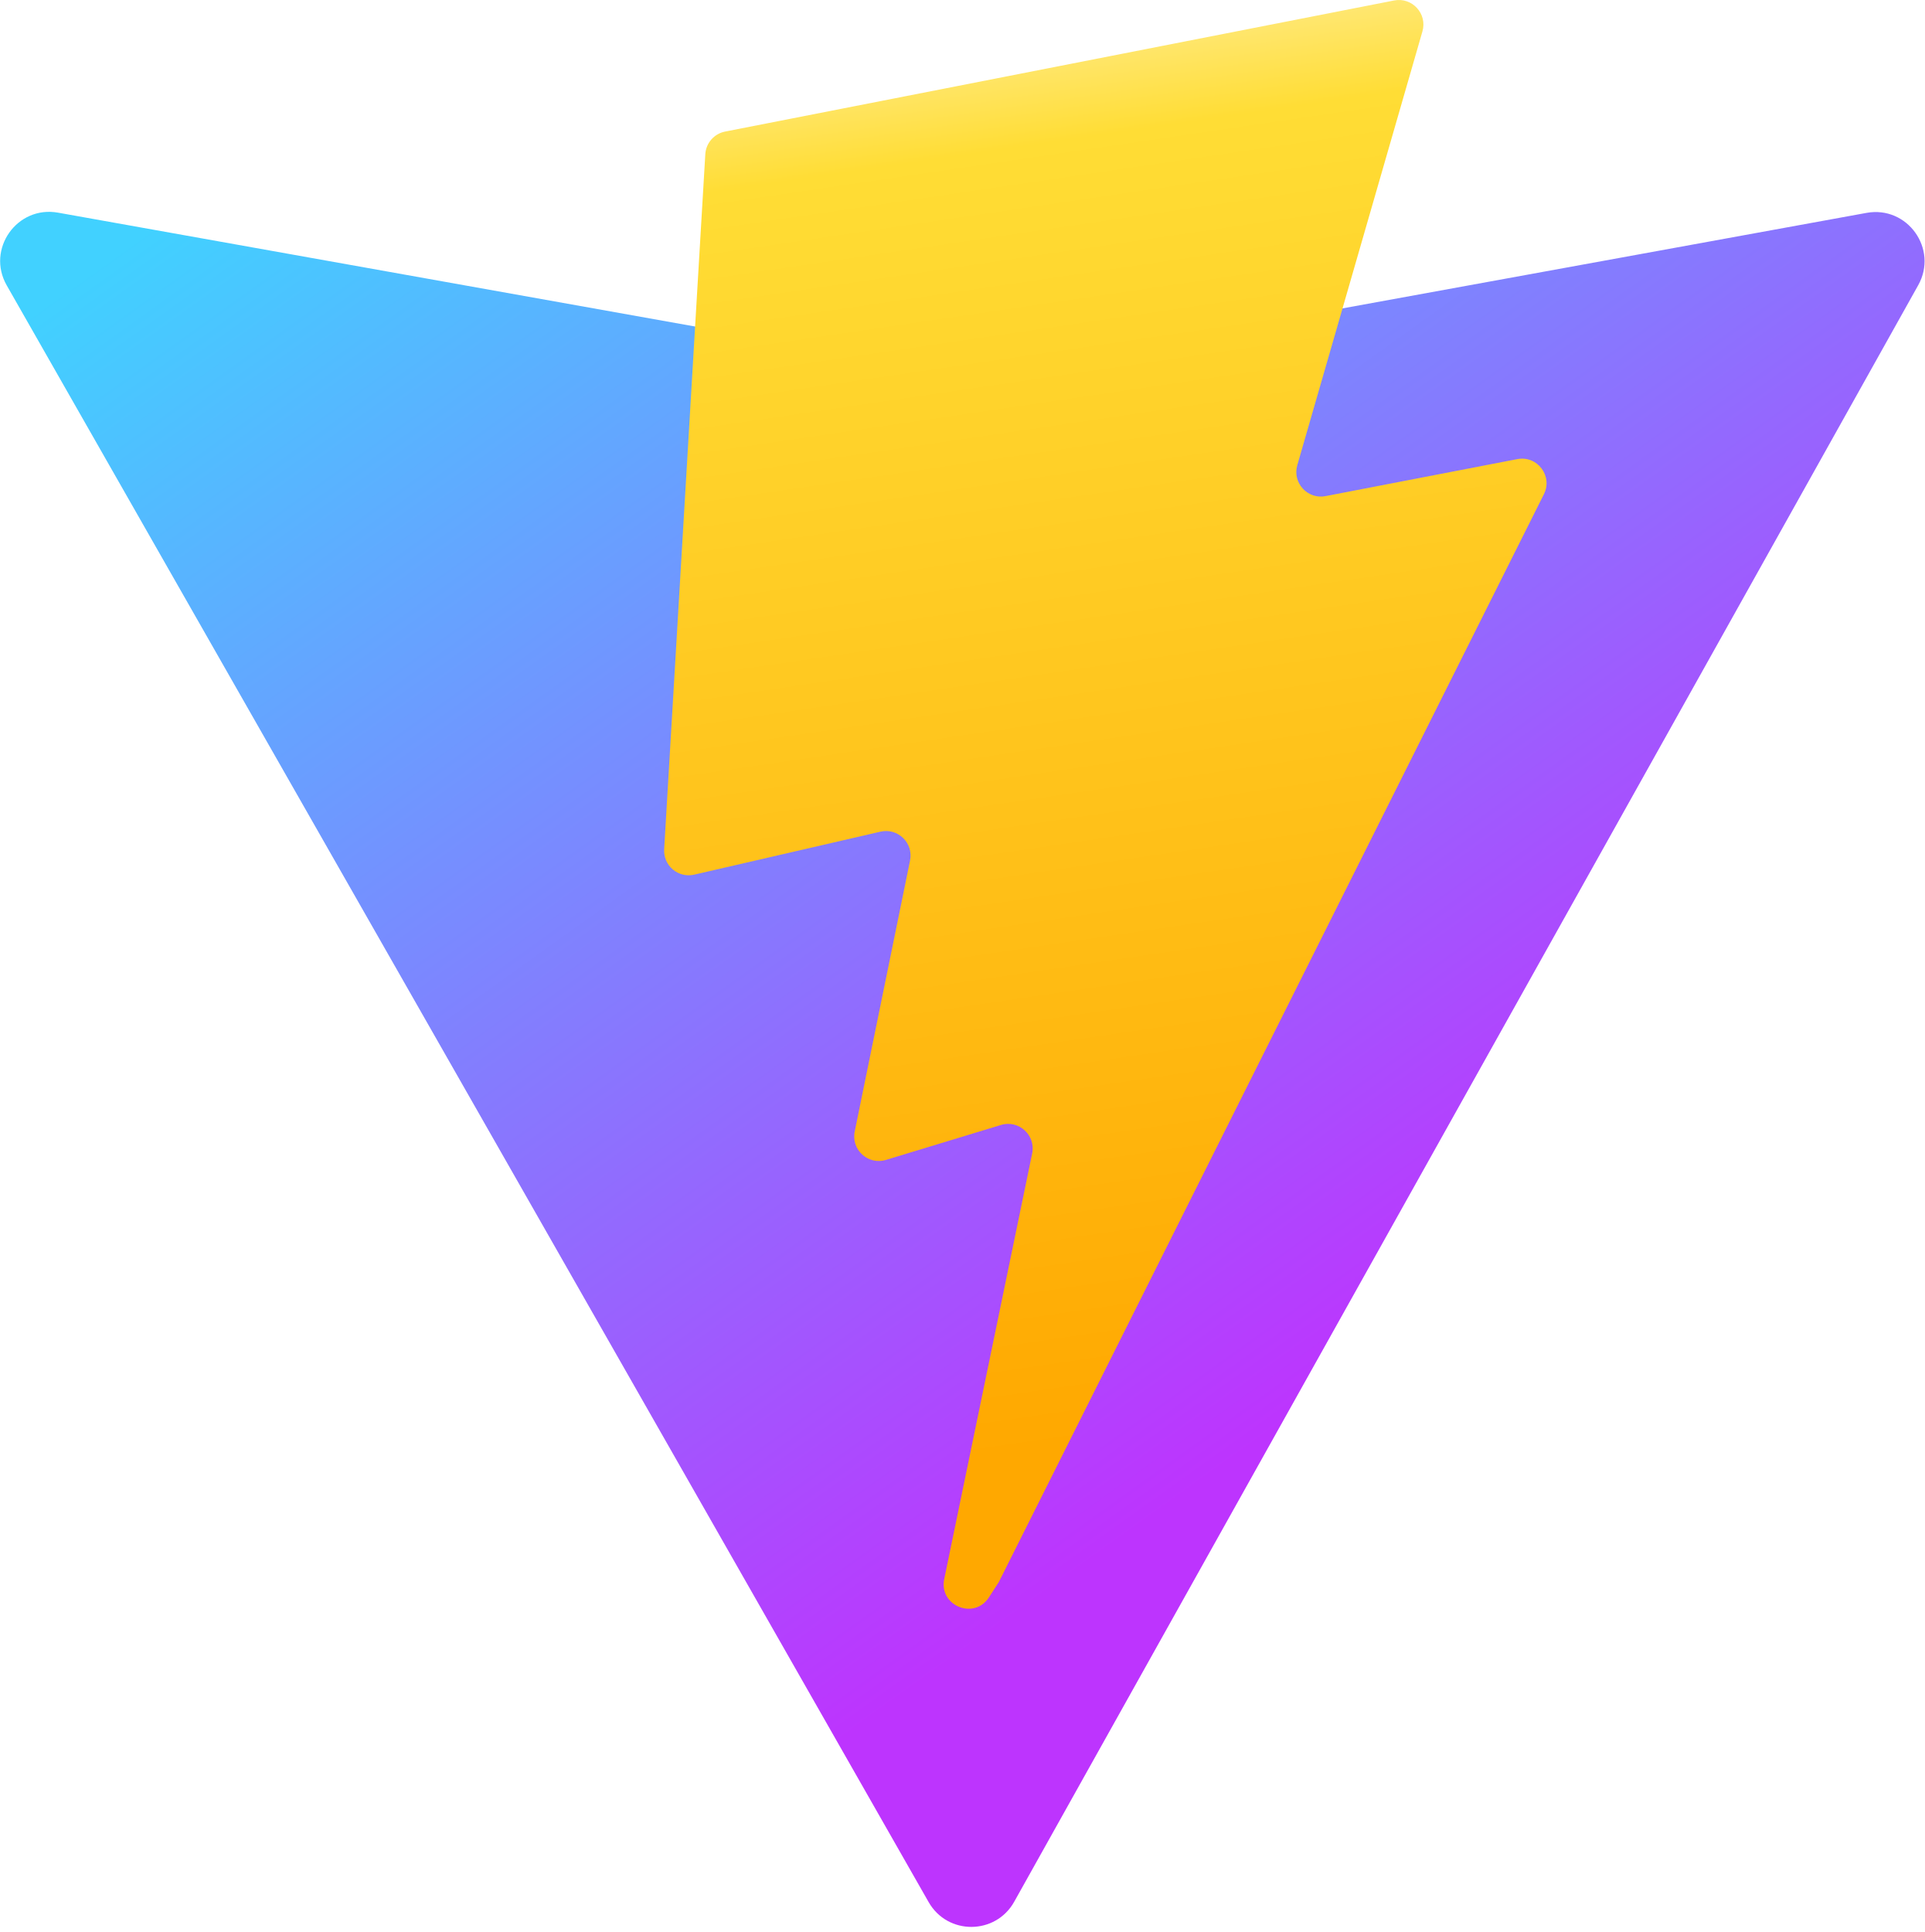
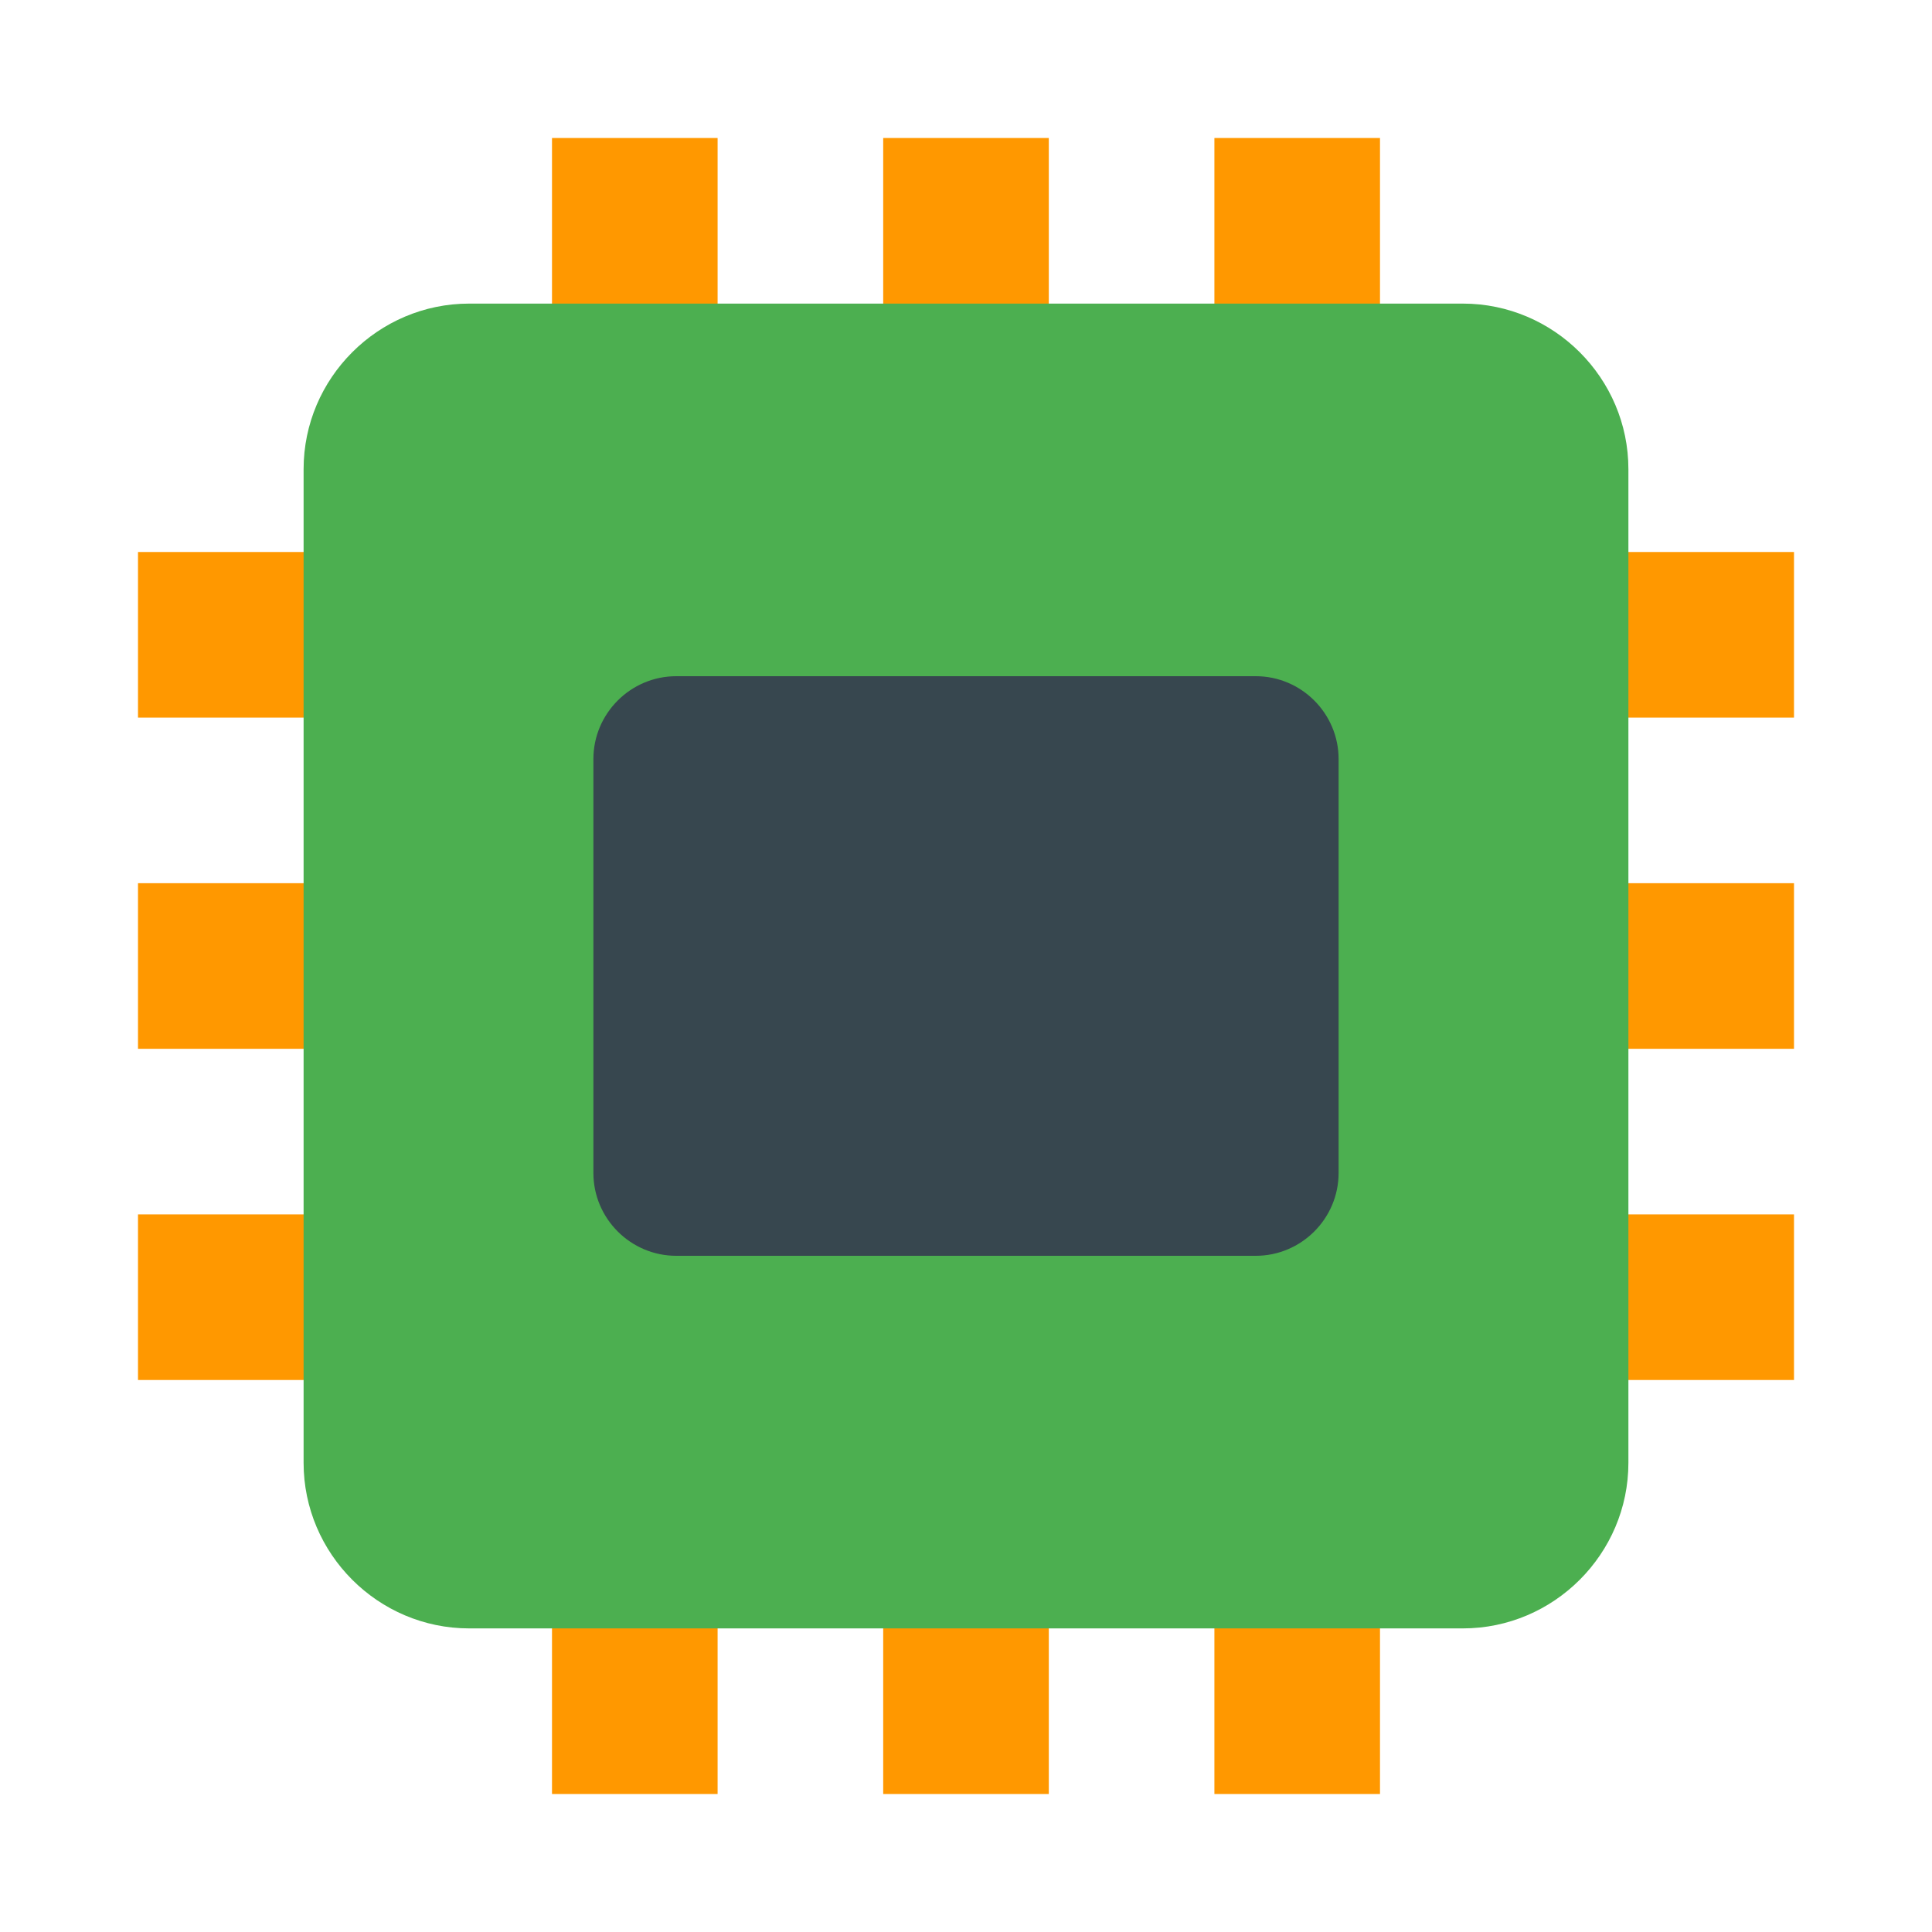
- <svg xmlns="http://www.w3.org/2000/svg" aria-hidden="true" role="img" class="iconify iconify--logos" width="31.88" height="32" preserveAspectRatio="xMidYMid meet" viewBox="0 0 256 257">
-   <defs>
-     <linearGradient id="IconifyId1813088fe1fbc01fb466" x1="-.828%" x2="57.636%" y1="7.652%" y2="78.411%">
-       <stop offset="0%" stop-color="#41D1FF" />
-       <stop offset="100%" stop-color="#BD34FE" />
-     </linearGradient>
-     <linearGradient id="IconifyId1813088fe1fbc01fb467" x1="43.376%" x2="50.316%" y1="2.242%" y2="89.03%">
-       <stop offset="0%" stop-color="#FFEA83" />
-       <stop offset="8.333%" stop-color="#FFDD35" />
-       <stop offset="100%" stop-color="#FFA800" />
-     </linearGradient>
-   </defs>
-   <path fill="url(#IconifyId1813088fe1fbc01fb466)" d="M255.153 37.938L134.897 252.976c-2.483 4.44-8.862 4.466-11.382.048L.875 37.958c-2.746-4.814 1.371-10.646 6.827-9.67l120.385 21.517a6.537 6.537 0 0 0 2.322-.004l117.867-21.483c5.438-.991 9.574 4.796 6.877 9.62Z" />
-   <path fill="url(#IconifyId1813088fe1fbc01fb467)" d="M185.432.063L96.44 17.501a3.268 3.268 0 0 0-2.634 3.014l-5.474 92.456a3.268 3.268 0 0 0 3.997 3.378l24.777-5.718c2.318-.535 4.413 1.507 3.936 3.838l-7.361 36.047c-.495 2.426 1.782 4.5 4.151 3.78l15.304-4.649c2.372-.72 4.652 1.36 4.15 3.788l-11.698 56.621c-.732 3.542 3.979 5.473 5.943 2.437l1.313-2.028l72.516-144.72c1.215-2.423-.88-5.186-3.54-4.672l-25.505 4.922c-2.396.462-4.435-1.77-3.759-4.114l16.646-57.705c.677-2.35-1.37-4.583-3.769-4.113Z" />
+ <svg xmlns="http://www.w3.org/2000/svg" width="800px" height="800px" viewBox="0 0 14 14" role="img" focusable="false" aria-hidden="true">
+   <path fill="#ff9800" d="M13 5.2V4h-3V1H8.8v3H7.6V1H6.4v3H5.2V1H4v3H1v1.2h3v1.2H1v1.2h3v1.2H1V10h3v3h1.2v-3h1.2v3h1.2v-3h1.2v3H10v-3h3V8.8h-3V7.6h3V6.4h-3V5.2h3z" />
+   <path fill="#4caf50" d="M2.2 3.4v7.2c0 .66.54 1.2 1.2 1.2h7.2c.66 0 1.2-.54 1.2-1.2V3.4c0-.66-.54-1.2-1.2-1.2H3.4c-.66 0-1.2.54-1.2 1.2z" />
+   <path fill="#37474f" d="M9.1 9.1H4.9c-.33 0-.6-.27-.6-.6v-3c0-.33.27-.6.6-.6h4.2c.33 0 .6.27.6.6v3c0 .33-.27.6-.6.6z" />
</svg>
